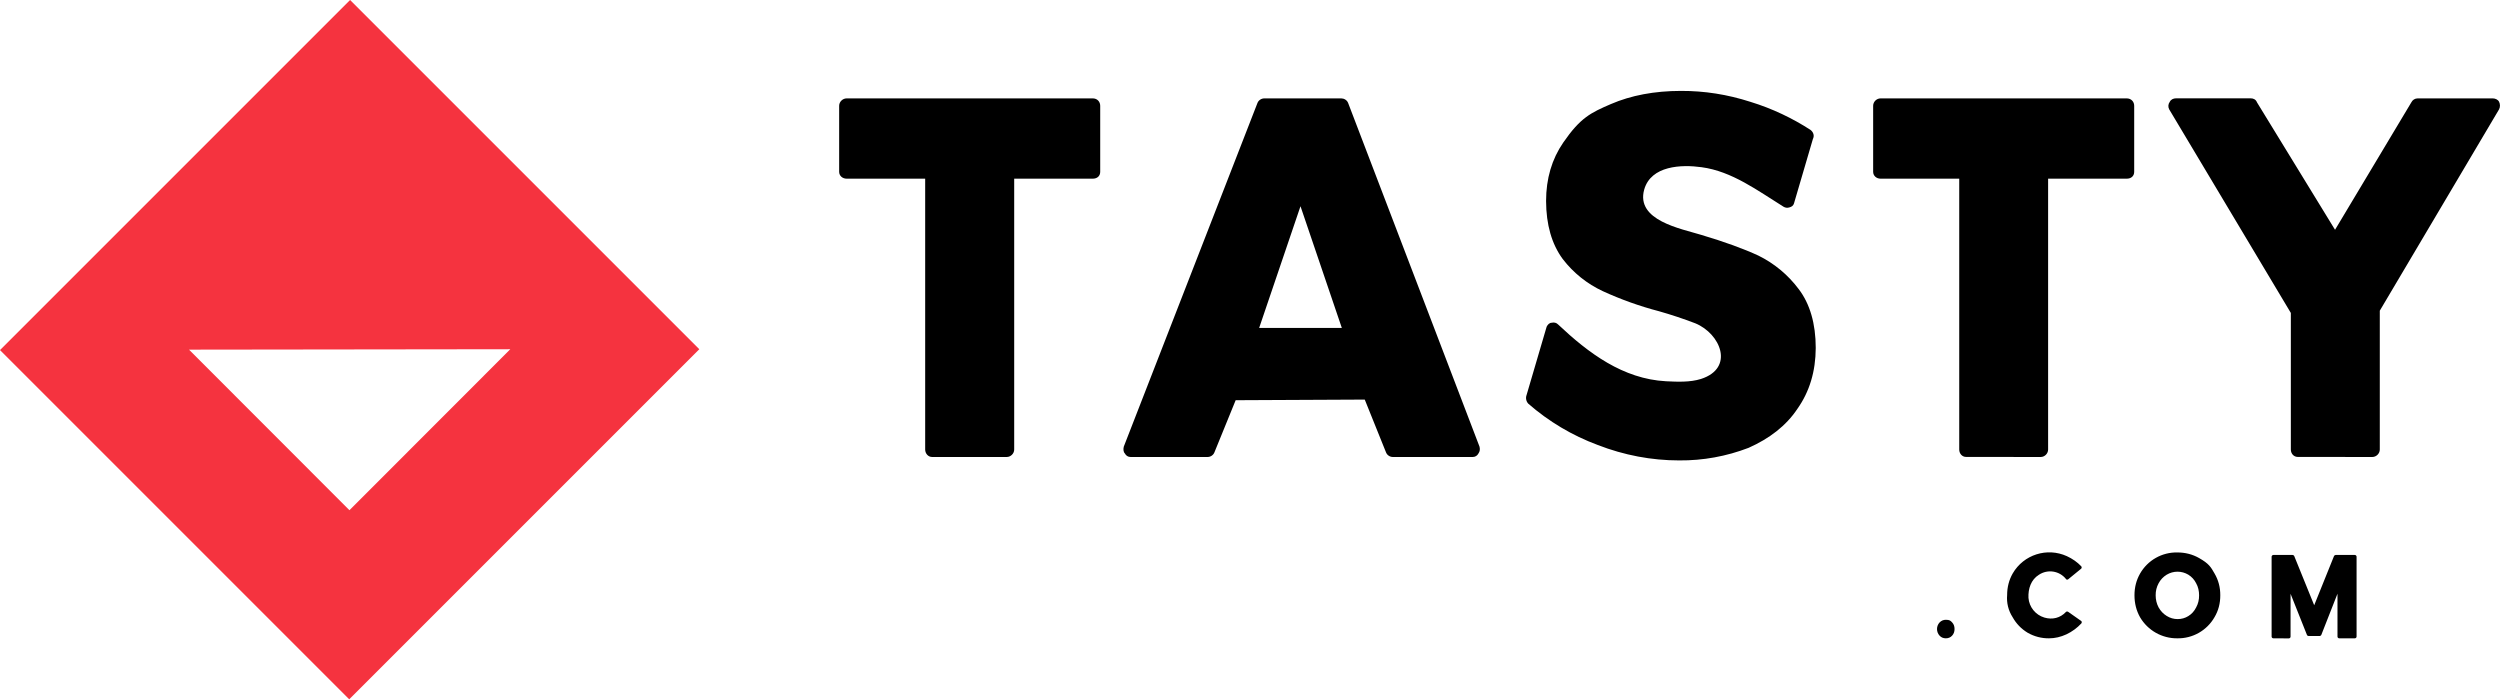
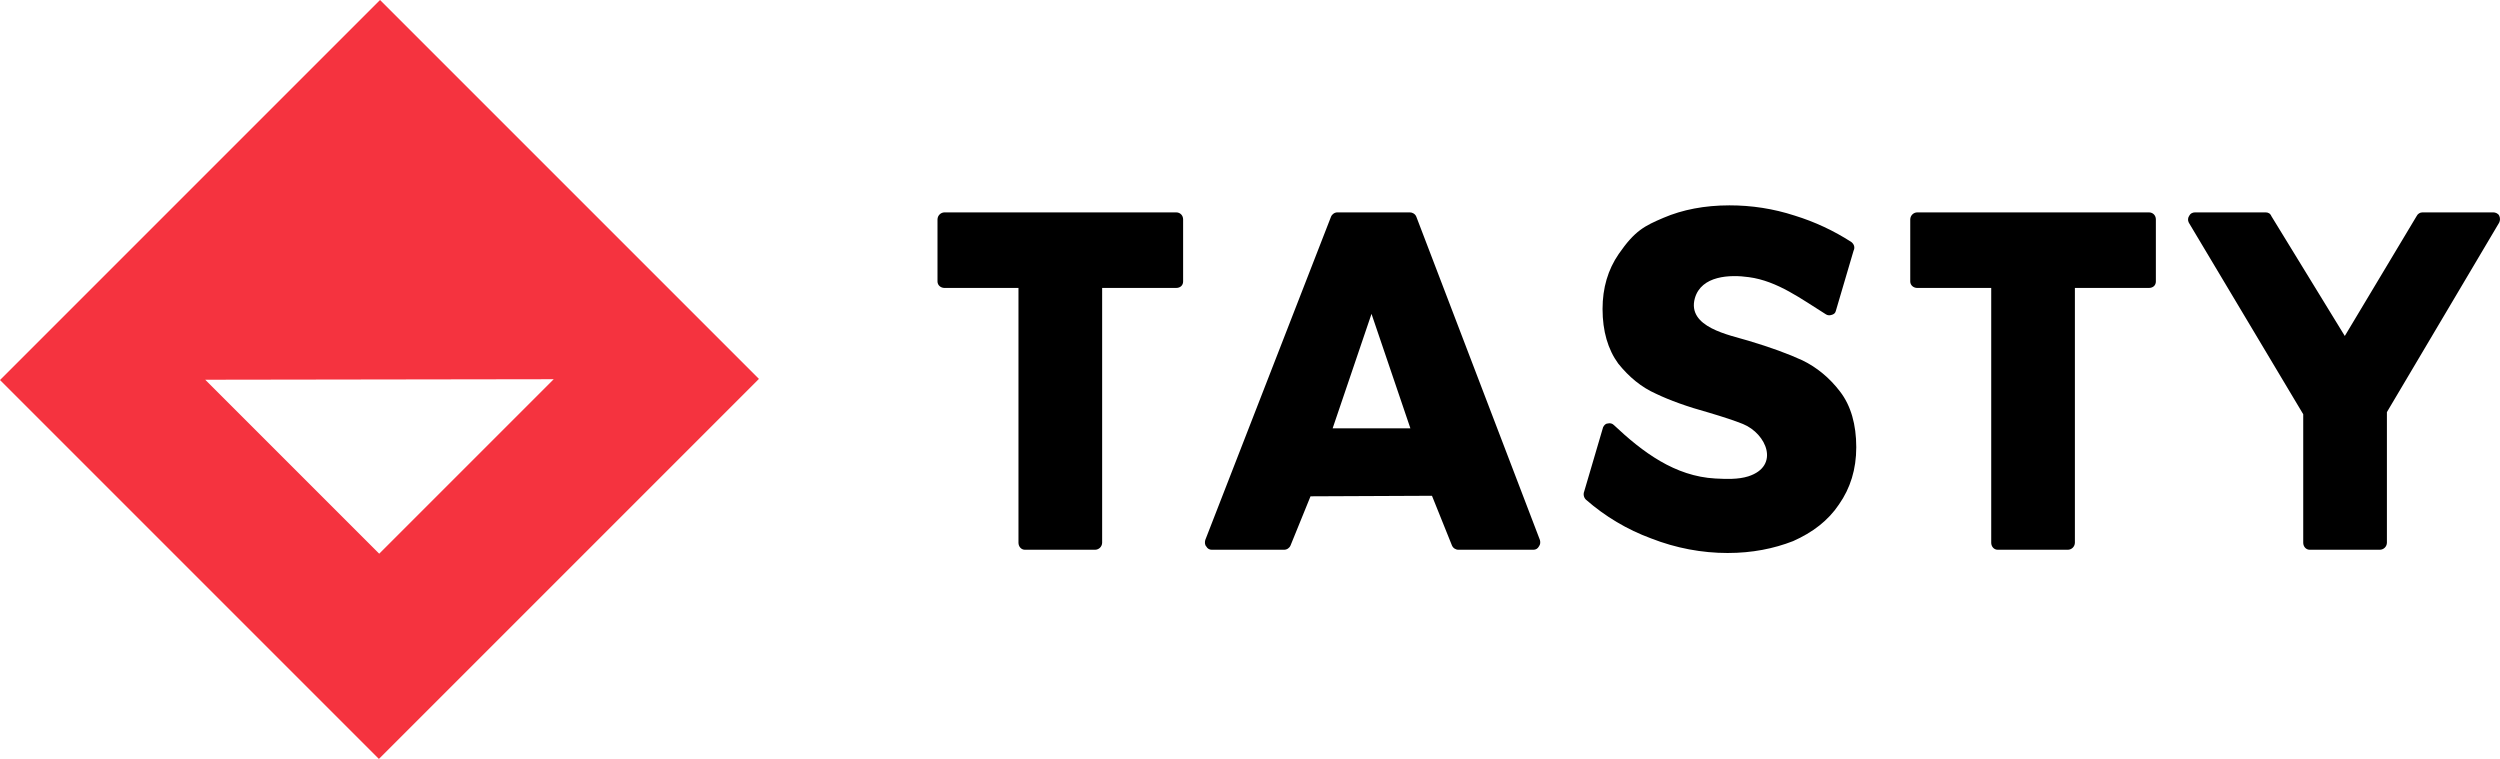
- <svg xmlns="http://www.w3.org/2000/svg" viewBox="0 0 357.5 100">
-   <path fill="#f5333f" d="M0 50.06 49.94 100 100 49.94 50.06 0zm49.97 22.9L27.03 50l45.94-.06z" />
-   <path d="M133.3 65.35c-.58 0-1-.5-1-1.07V25.55h-11.23c-.58 0-1.07-.4-1.07-.98v-9.44c0-.57.5-1.06 1.07-1.06h35.2c.65 0 1.06.49 1.06 1.06v9.44c0 .57-.4.98-1.06.98h-11.24v38.73c0 .58-.5 1.07-1.07 1.07zm28.38 0a.9.9 0 0 1-.82-.5c-.24-.24-.24-.65-.16-.98l19.12-49.15c.16-.4.57-.65.98-.65h11c.4 0 .82.24.98.65l18.79 49.15c.08.33.08.66-.16.99a.9.9 0 0 1-.82.49h-11.41c-.41 0-.82-.25-.98-.66l-3.04-7.55-18.46.09-3.04 7.46c-.16.41-.57.66-.98.66zm18.38-18.46h11.82l-5.91-17.4zm60.06 18.95c-3.93 0-7.87-.74-11.65-2.21a32 32 0 0 1-9.93-5.91 1.2 1.2 0 0 1-.24-1.23l2.87-9.77c.16-.32.41-.57.74-.57.33-.08.66 0 .9.25 4.35 4.1 9.27 7.79 15.43 8.12 1.64.08 3.44.16 5-.33 4.84-1.56 2.8-6.48-.82-7.96a62 62 0 0 0-5.17-1.72 49 49 0 0 1-8.04-2.87 15.4 15.4 0 0 1-5.74-4.6q-2.36-3.21-2.38-8.29 0-4.8 2.46-8.37c2.46-3.57 3.94-4.26 6.81-5.5S236.6 13 240.37 13q5.03-.02 9.93 1.56c3.2.98 6.07 2.38 8.61 4.02.41.33.58.82.33 1.31l-2.7 9.2c-.09.32-.33.48-.66.57a1 1 0 0 1-.82-.09c-3.7-2.3-7.39-5.08-11.74-5.66-2.87-.4-7.22-.24-8.2 3.2-1.23 4.43 5.25 5.58 8.2 6.49q4.93 1.47 8.13 2.95a16 16 0 0 1 5.74 4.76c1.64 2.13 2.46 5 2.46 8.45q-.02 5.02-2.62 8.7c-1.64 2.46-4.02 4.26-6.98 5.58a27 27 0 0 1-9.93 1.8m41.03-.5c-.57 0-.98-.48-.98-1.06V25.55h-11.25c-.57 0-1.06-.4-1.06-.98v-9.44c0-.57.49-1.06 1.06-1.06h35.2c.66 0 1.07.49 1.07 1.06v9.44c0 .57-.4.98-1.06.98h-11.25v38.73c0 .58-.49 1.07-1.06 1.07zm47.43 0c-.58 0-.99-.48-.99-1.06V44.75l-17.4-29.12a1 1 0 0 1 .09-1.07c.16-.33.5-.5.9-.5h10.67c.4 0 .74.17.9.58l11.16 18.22 10.91-18.22a1 1 0 0 1 .9-.57h10.75c.33 0 .74.16.9.49s.17.74 0 1.07l-17.06 28.8v19.85c0 .58-.5 1.07-1.07 1.07zm-50.32 25.94q-.55 0-.9-.38a1.4 1.4 0 0 1 0-1.89q.37-.38.9-.38c.53 0 .67.13.9.38s.34.55.34.94-.12.7-.35.95-.53.38-.9.38m14.77 0a6 6 0 0 1-3.07-.8q-1.37-.83-2.15-2.23a5 5 0 0 1-.78-3.15q0-1.7.8-3.1a6.05 6.05 0 0 1 7.74-2.47q1.2.55 2.06 1.45.12.17 0 .33l-1.81 1.48q-.08.1-.2.1-.15 0-.18-.1a2.9 2.9 0 0 0-3.86-.6c-1.14.7-1.56 2-1.5 3.3a3.2 3.2 0 0 0 2.27 2.82c1.14.34 2.27.07 3.09-.8q.07-.08.19-.06.1 0 .17.07l1.85 1.3q.1.17 0 .32a7 7 0 0 1-2.14 1.57q-1.24.57-2.48.57m18.34 0a6.1 6.1 0 0 1-5.33-3.01q-.8-1.42-.8-3.15 0-1.7.8-3.1a6 6 0 0 1 5.33-3.02q1.7 0 3.11.8c1.41.8 1.68 1.28 2.21 2.21q.83 1.42.82 3.11.01 1.73-.82 3.13a6 6 0 0 1-5.32 3.03m.04-2.75q.84 0 1.53-.43.72-.44 1.12-1.24.43-.78.42-1.74c0-.6-.13-1.2-.42-1.71a3 3 0 0 0-1.12-1.23 3 3 0 0 0-3.09 0q-.75.46-1.16 1.23-.43.8-.42 1.71 0 .95.42 1.74.44.78 1.16 1.22.72.45 1.56.45m13.7 2.75a.25.25 0 0 1-.26-.25V79.61c0-.13.12-.25.25-.25h2.75q.16.01.23.14l2.86 7.05 2.84-7.05a.3.3 0 0 1 .23-.14h2.74c.14 0 .25.12.25.25v11.42q-.02.23-.25.25h-2.23a.25.25 0 0 1-.25-.25V84.9l-2.32 5.91a.3.3 0 0 1-.21.14h-1.6q-.17-.01-.23-.14l-2.35-5.9v6.13c0 .14-.11.25-.25.25z" />
+ <svg xmlns="http://www.w3.org/2000/svg" width="396" height="120.214" viewBox="0 0 280 85">
+   <path fill="#f5333f" d="M0 42.564 42.436 85 85 42.436 42.564 0zm42.47 19.451L22.986 42.53l39.03-.058z" />
+   <path d="M114.794 61.573c-.423 0-.725-.363-.725-.786V32.25h-8.283c-.423 0-.786-.302-.786-.725v-6.953a.8.8 0 0 1 .786-.786h25.937c.484 0 .786.363.786.786v6.953c0 .423-.302.725-.786.725h-8.283v28.537a.8.8 0 0 1-.786.786zm20.92 0a.67.67 0 0 1-.605-.363c-.182-.181-.182-.483-.121-.725l14.087-36.215a.79.79 0 0 1 .725-.484h8.102c.302 0 .605.181.726.484l13.845 36.215c.06.242.06.484-.121.725a.67.67 0 0 1-.605.363h-8.404a.79.79 0 0 1-.725-.484l-2.237-5.562-13.603.06-2.237 5.502a.79.79 0 0 1-.726.484zm13.542-13.603h8.707l-4.354-12.818zm44.257 13.966c-2.902 0-5.804-.544-8.586-1.632a23.3 23.3 0 0 1-7.315-4.354.85.85 0 0 1-.182-.906l2.117-7.195c.12-.242.302-.423.544-.423.242-.06.483 0 .665.181 3.204 3.023 6.832 5.744 11.366 5.986 1.21.06 2.54.12 3.688-.242 3.567-1.15 2.056-4.777-.604-5.865q-1.36-.544-3.81-1.27c-2.418-.665-4.413-1.39-5.924-2.116-1.633-.725-3.023-1.874-4.233-3.385-1.148-1.572-1.753-3.628-1.753-6.107q0-3.536 1.814-6.167c1.814-2.63 2.902-3.144 5.018-4.05S190.913 23 193.694 23c2.479 0 4.897.363 7.316 1.149a25.6 25.6 0 0 1 6.348 2.962c.302.242.423.605.242.968l-1.995 6.771c-.06.242-.242.363-.484.423-.181.06-.423.06-.605-.06-2.72-1.693-5.441-3.749-8.645-4.172-2.116-.302-5.32-.181-6.046 2.358-.907 3.265 3.87 4.111 6.046 4.776q3.627 1.089 5.985 2.177c1.633.786 3.084 1.995 4.232 3.507 1.21 1.571 1.814 3.688 1.814 6.227 0 2.479-.665 4.595-1.935 6.409-1.209 1.813-2.962 3.143-5.139 4.11-2.176.847-4.595 1.33-7.315 1.33m30.23-.363c-.424 0-.726-.363-.726-.786V32.25h-8.283c-.423 0-.786-.302-.786-.725v-6.953a.8.8 0 0 1 .786-.786h25.937c.484 0 .786.363.786.786v6.953c0 .423-.302.725-.786.725h-8.283v28.537a.8.8 0 0 1-.786.786zm34.945 0c-.423 0-.726-.363-.726-.786v-14.39l-12.817-21.462a.74.74 0 0 1 .06-.786c.121-.242.363-.363.666-.363h7.86c.302 0 .543.12.664.423l8.223 13.422 8.041-13.422a.74.74 0 0 1 .665-.423h7.92c.242 0 .544.12.665.363s.121.544 0 .786l-12.575 21.221v14.631a.8.8 0 0 1-.786.786z" />
</svg>
